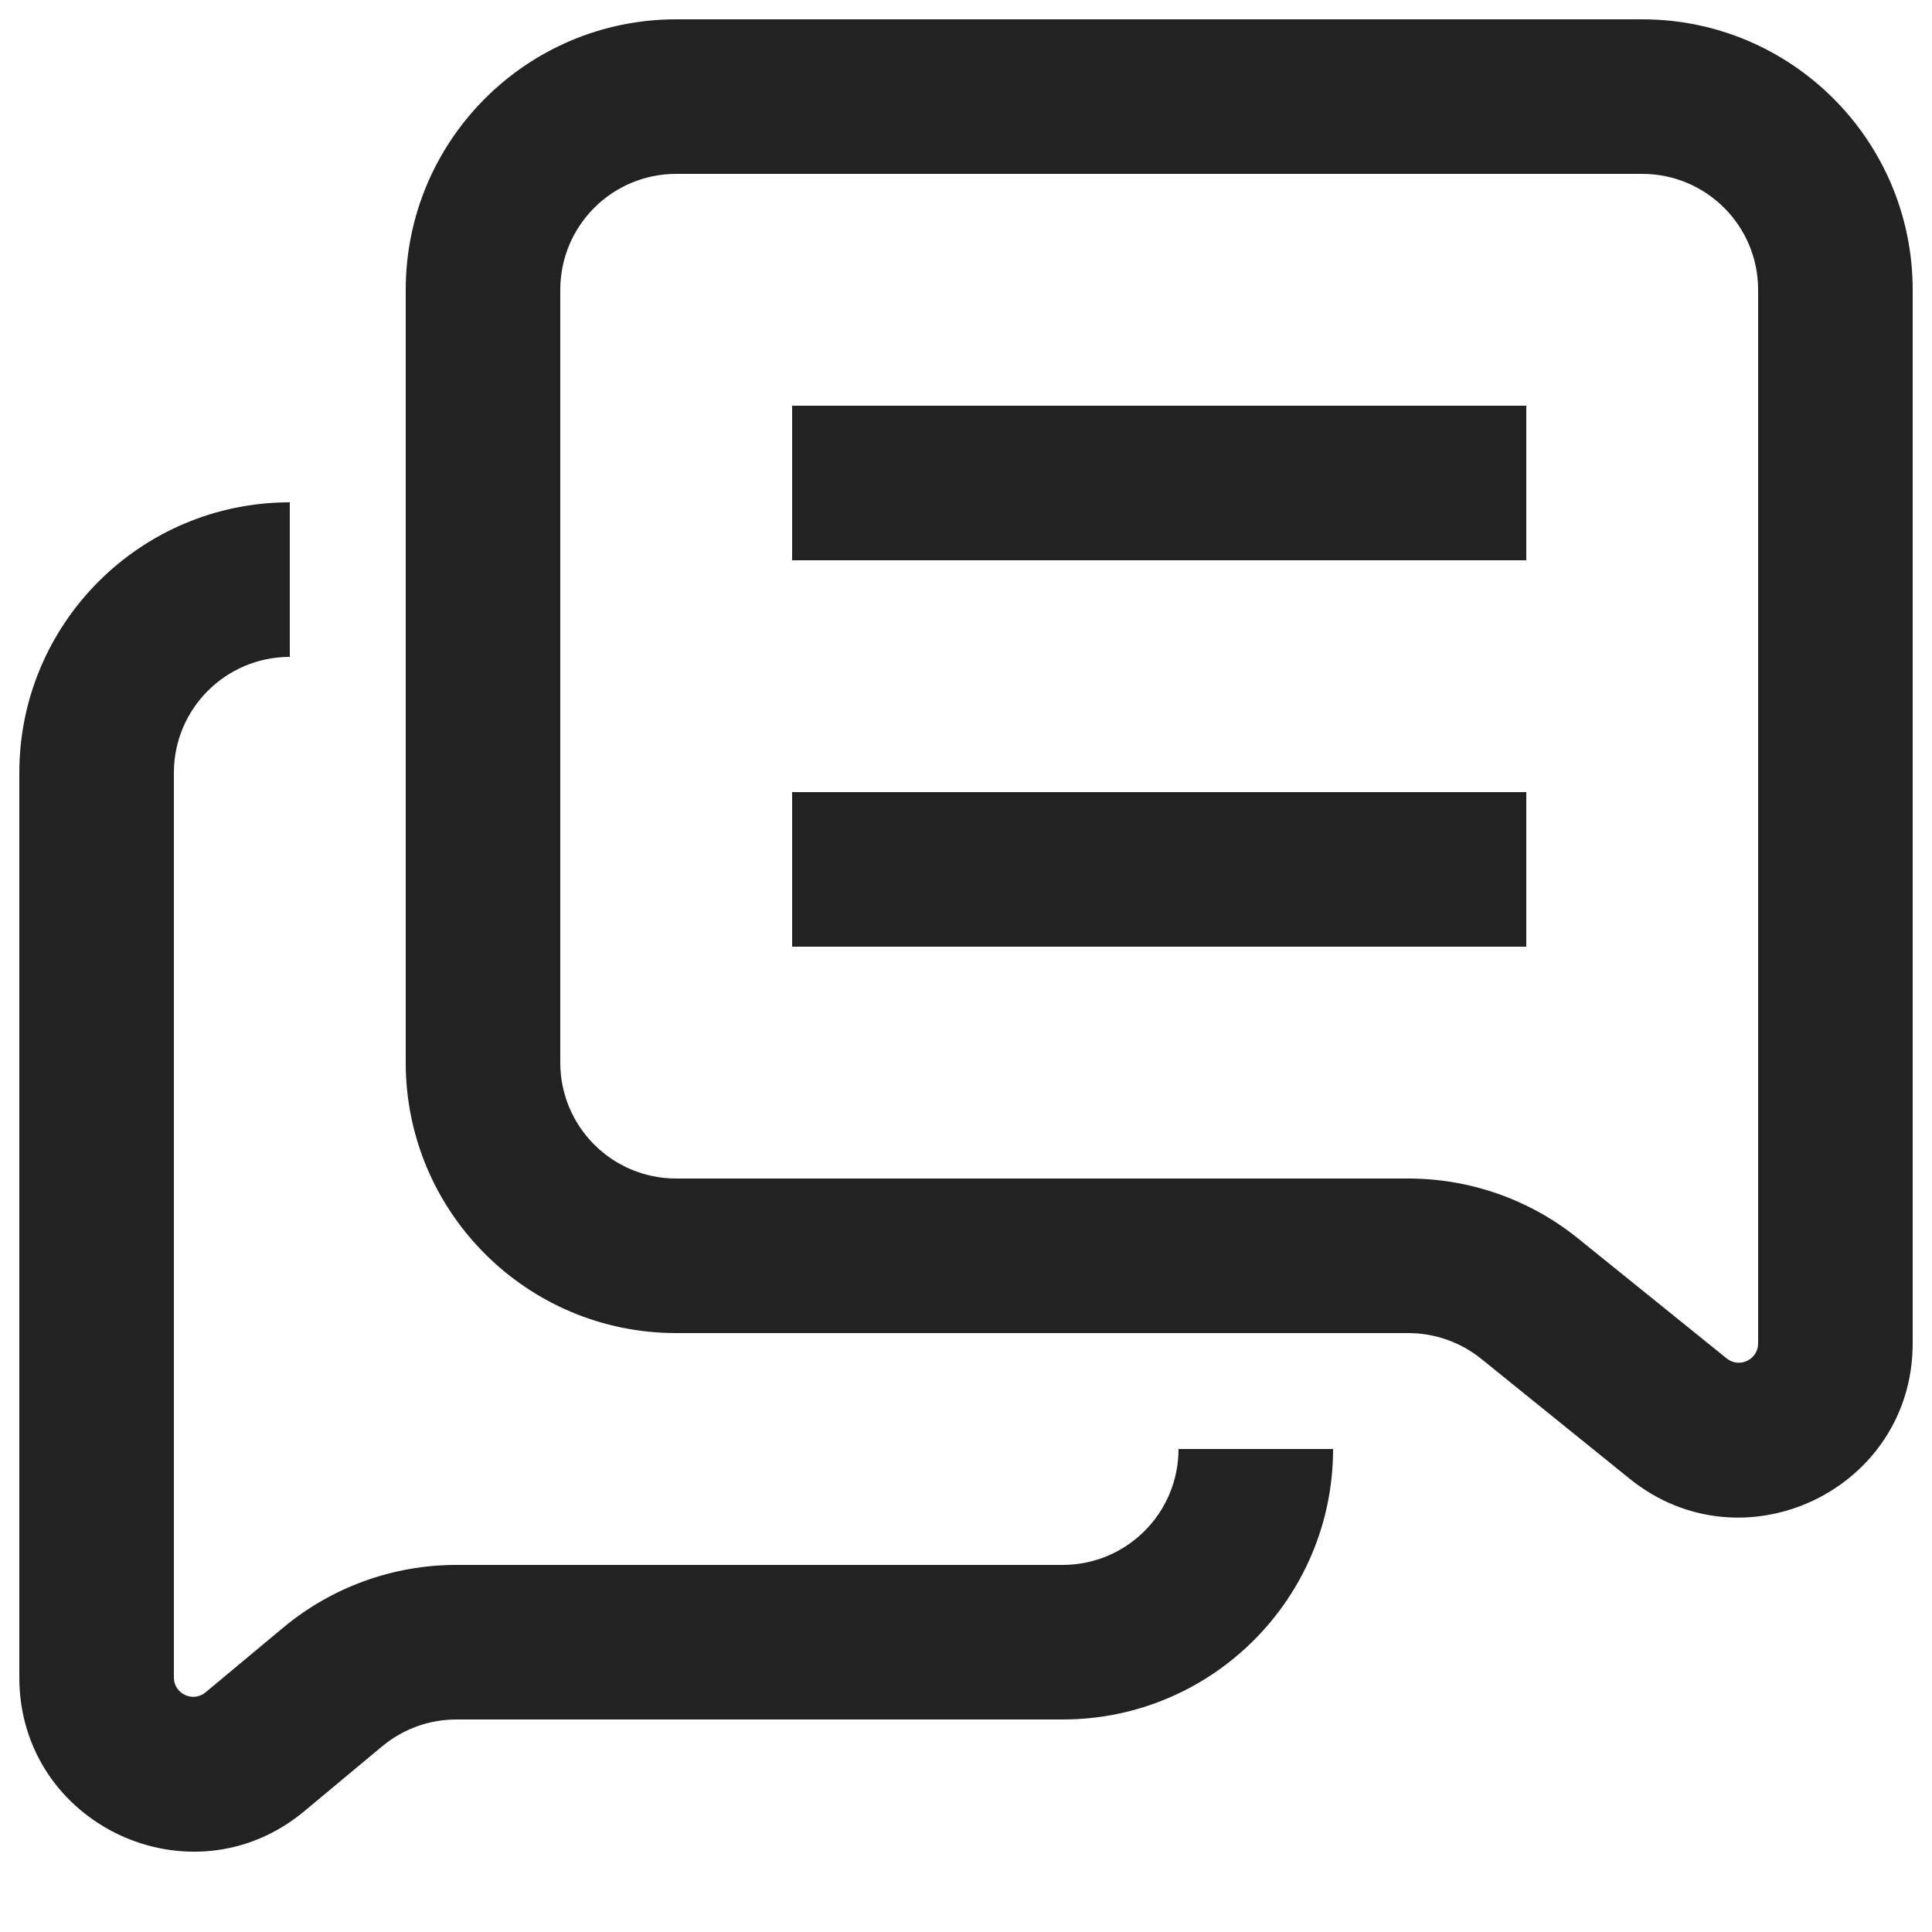
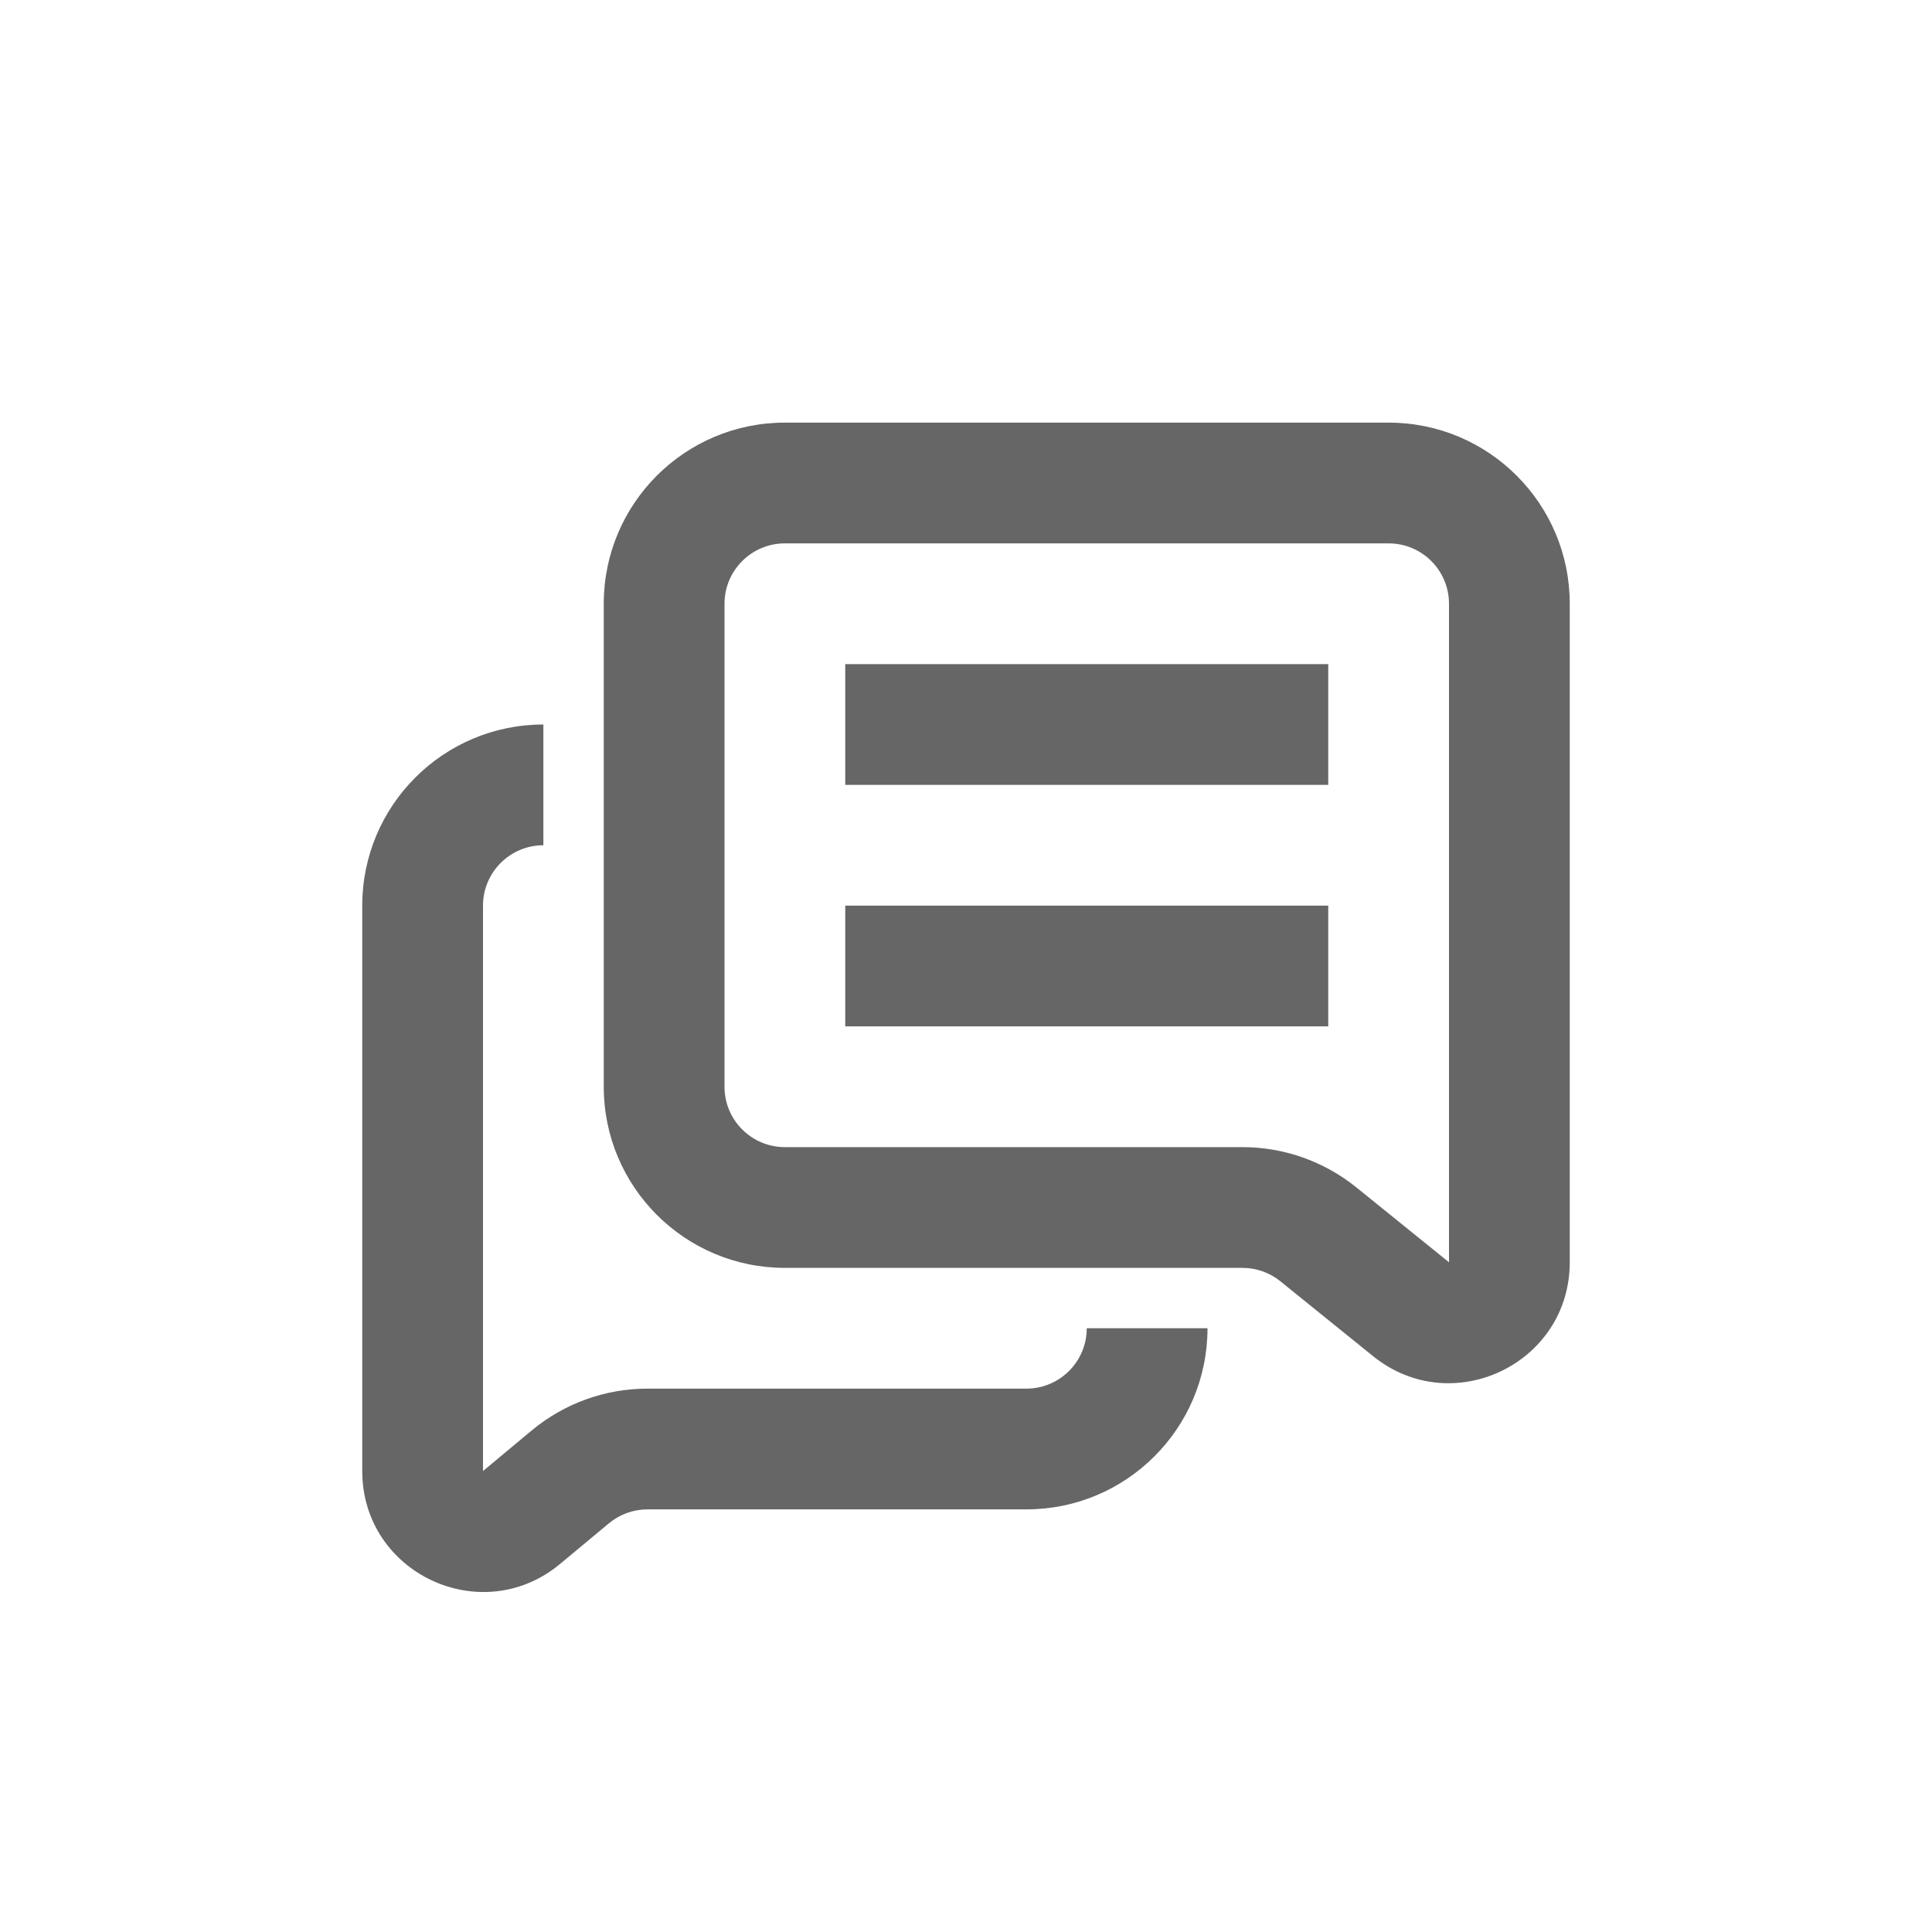
- <svg xmlns="http://www.w3.org/2000/svg" width="20" height="20" viewBox="0 0 20 20" fill="none">
-   <path fill-rule="evenodd" clip-rule="evenodd" d="M16.869 15.307C18.046 16.258 19.8 15.42 19.8 13.907L19.8 3C19.8 1.454 18.546 0.2 17 0.2L7 0.2C5.454 0.2 4.2 1.454 4.2 3V11C4.2 12.546 5.454 13.8 7 13.8H14.579C14.853 13.8 15.119 13.894 15.333 14.066L16.869 15.307ZM18.2 13.907C18.2 14.075 18.005 14.168 17.874 14.062L16.338 12.822C15.84 12.419 15.219 12.2 14.579 12.2H7C6.337 12.2 5.8 11.663 5.8 11V3C5.8 2.337 6.337 1.8 7 1.8L17 1.8C17.663 1.8 18.2 2.337 18.2 3L18.2 13.907Z" fill="#222222" />
-   <path fill-rule="evenodd" clip-rule="evenodd" d="M2.128 17.519C1.998 17.627 1.8 17.535 1.8 17.365V8C1.8 7.337 2.337 6.8 3 6.8V5.2C1.454 5.2 0.2 6.454 0.2 8L0.2 17.365C0.2 18.891 1.98 19.725 3.152 18.748L3.956 18.078C4.172 17.898 4.443 17.8 4.724 17.8H11C12.546 17.8 13.8 16.546 13.8 15H12.2C12.2 15.663 11.663 16.2 11 16.2H4.724C4.069 16.2 3.435 16.43 2.932 16.849L2.128 17.519Z" fill="#222222" />
-   <path fill-rule="evenodd" clip-rule="evenodd" d="M8.2 4.2H15.8V5.8H8.2V4.2Z" fill="#222222" />
-   <path fill-rule="evenodd" clip-rule="evenodd" d="M8.2 8.2H15.8V9.8H8.2V8.2Z" fill="#222222" />
+ <svg xmlns="http://www.w3.org/2000/svg" width="32" height="32" viewBox="0 0 32 32" fill="none">
+   <path fill-rule="evenodd" clip-rule="evenodd" d="M22.743 22.463C24.051 23.519 26 22.588 26 20.907L26 10C26 8.343 24.657 7 23 7L13 7C11.343 7 10 8.343 10 10V18C10 19.657 11.343 21 13 21H20.579C20.808 21 21.029 21.078 21.207 21.222L22.743 22.463ZM24 20.907L22.464 19.666C21.93 19.235 21.265 19 20.579 19H13C12.448 19 12 18.552 12 18V10C12 9.448 12.448 9 13 9L23 9C23.552 9 24 9.448 24 10L24 20.907Z" fill="#666666" />
+   <path fill-rule="evenodd" clip-rule="evenodd" d="M6 24.365C6 26.061 7.978 26.987 9.28 25.901L10.084 25.232C10.264 25.082 10.49 25 10.724 25H17C18.657 25 20 23.657 20 22H18C18 22.552 17.552 23 17 23H10.724C10.022 23 9.343 23.246 8.804 23.695L8 24.365L8 15C8 14.448 8.448 14 9 14L9 12C7.343 12 6 13.343 6 15L6 24.365Z" fill="#666666" />
+   <path fill-rule="evenodd" clip-rule="evenodd" d="M14 11H22V13H14V11Z" fill="#666666" />
+   <path fill-rule="evenodd" clip-rule="evenodd" d="M14 15H22V17H14V15Z" fill="#666666" />
</svg>
